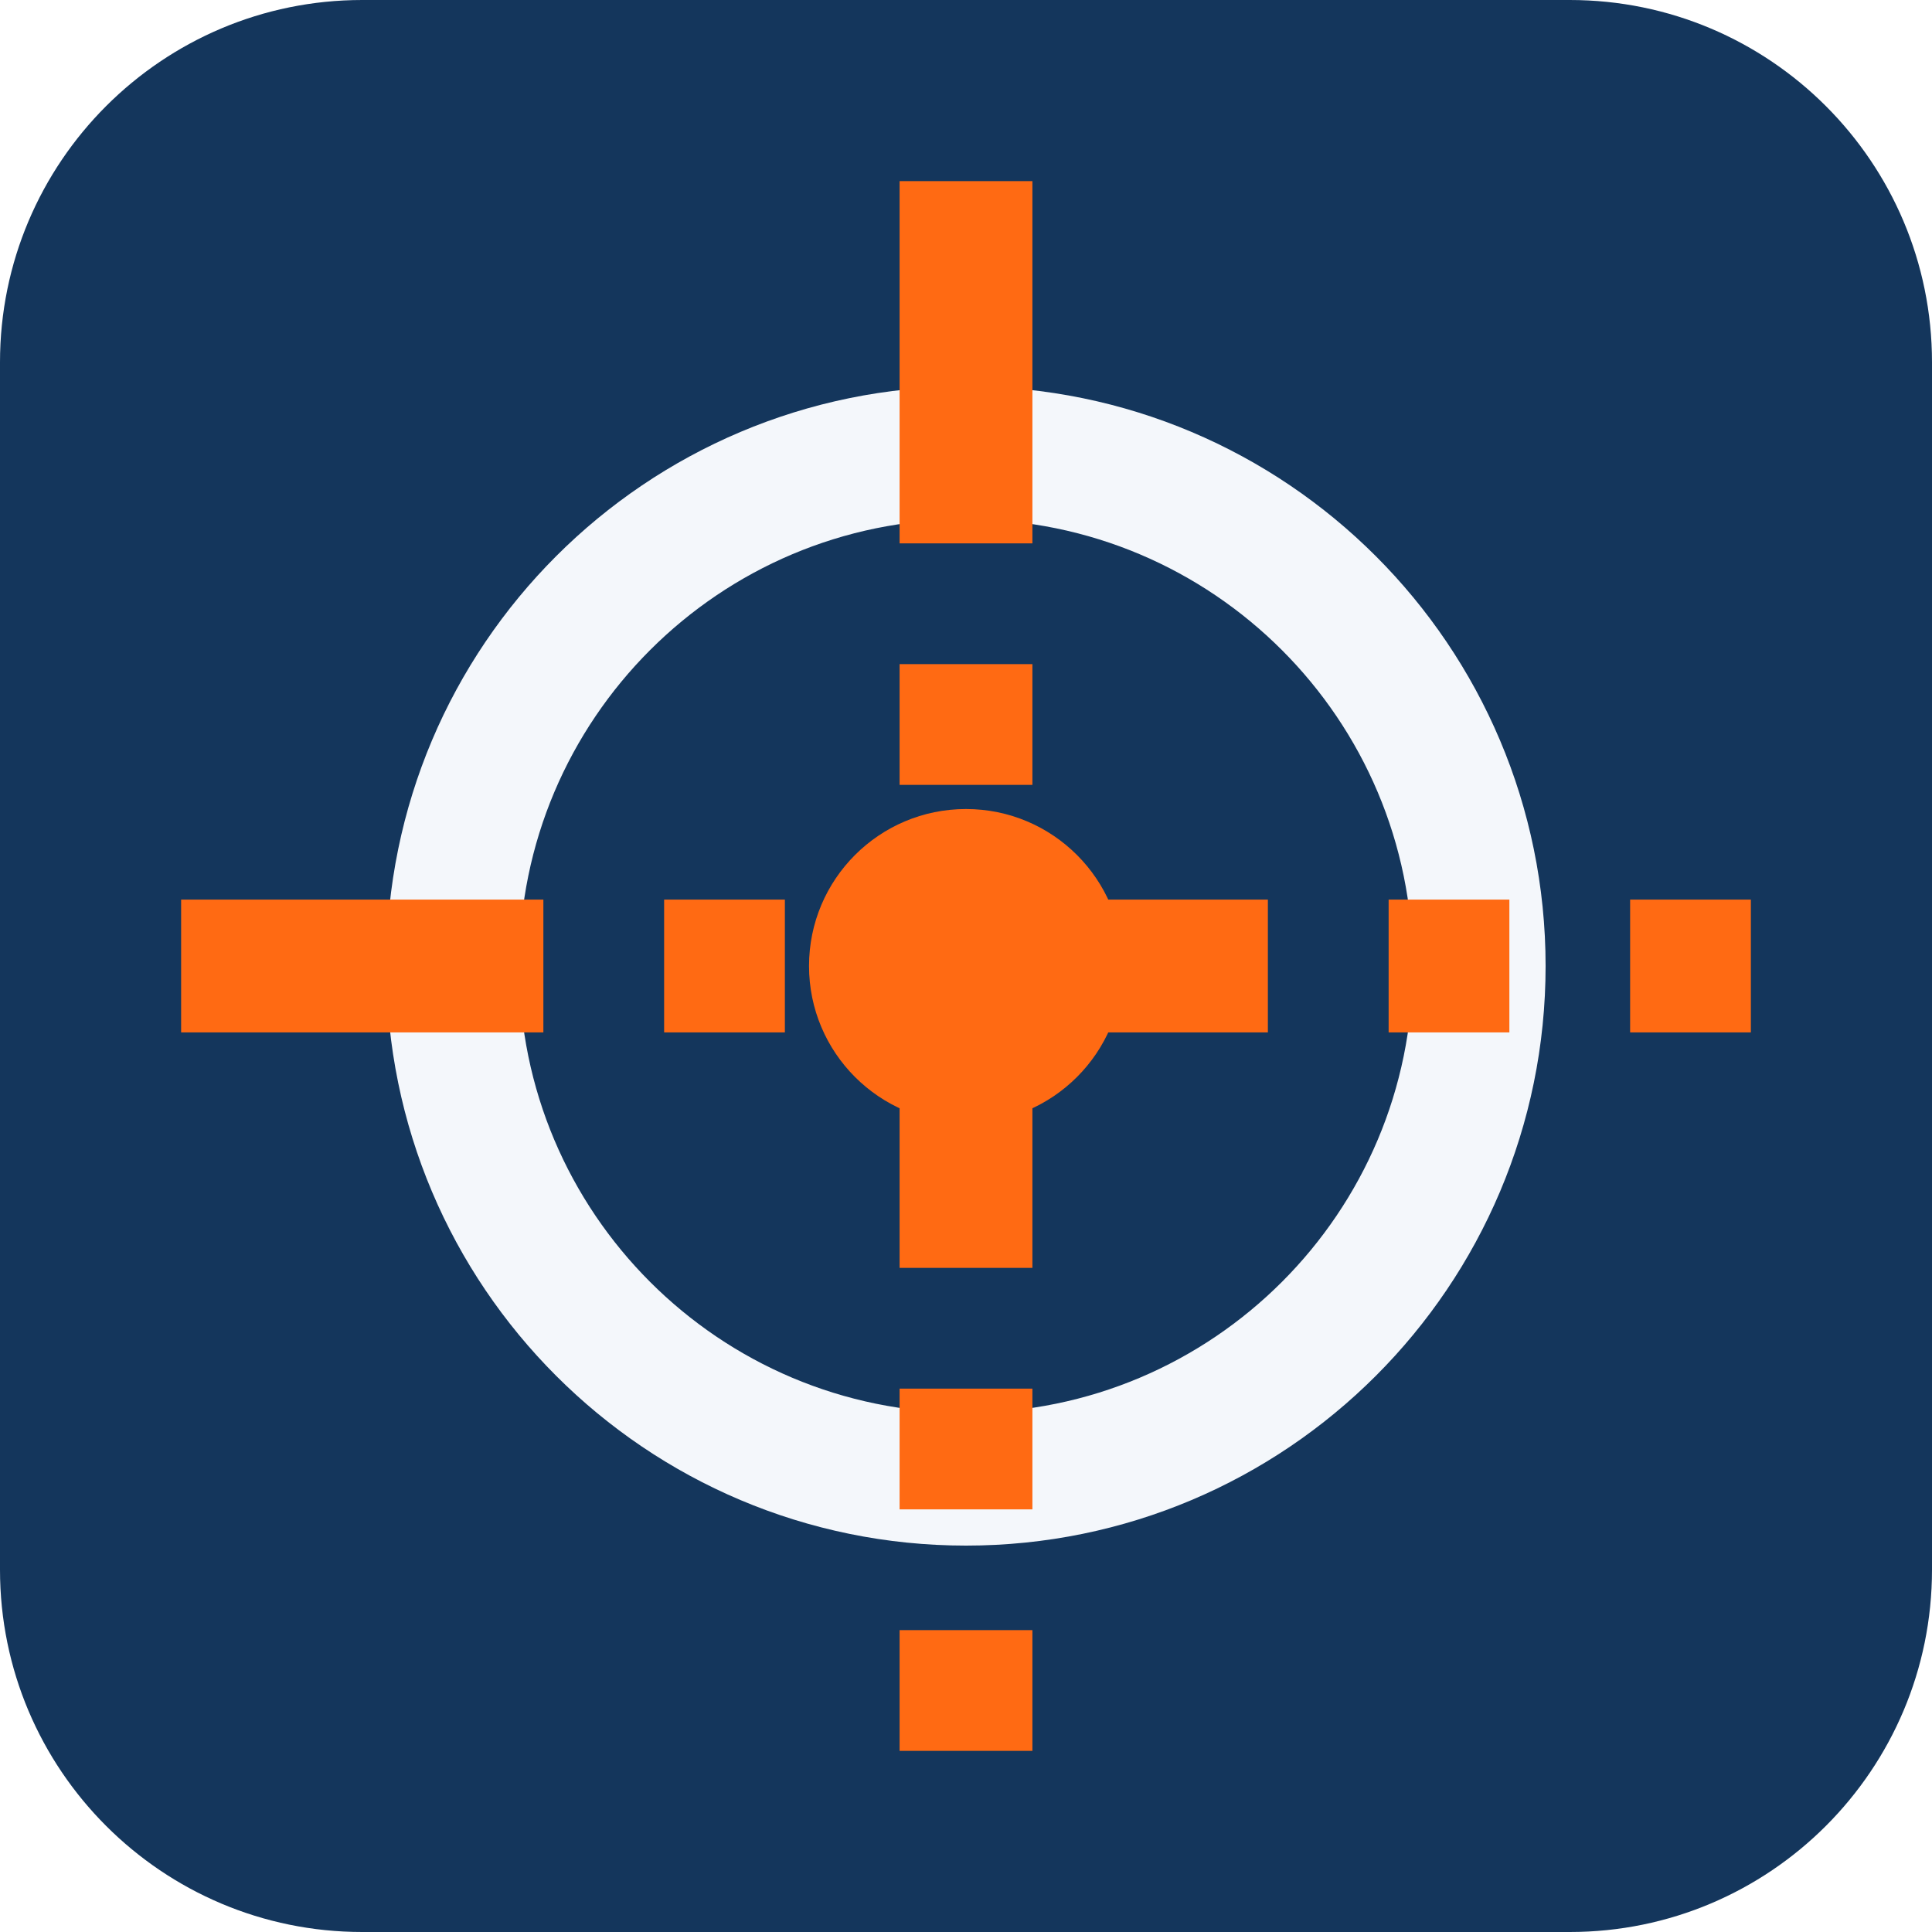
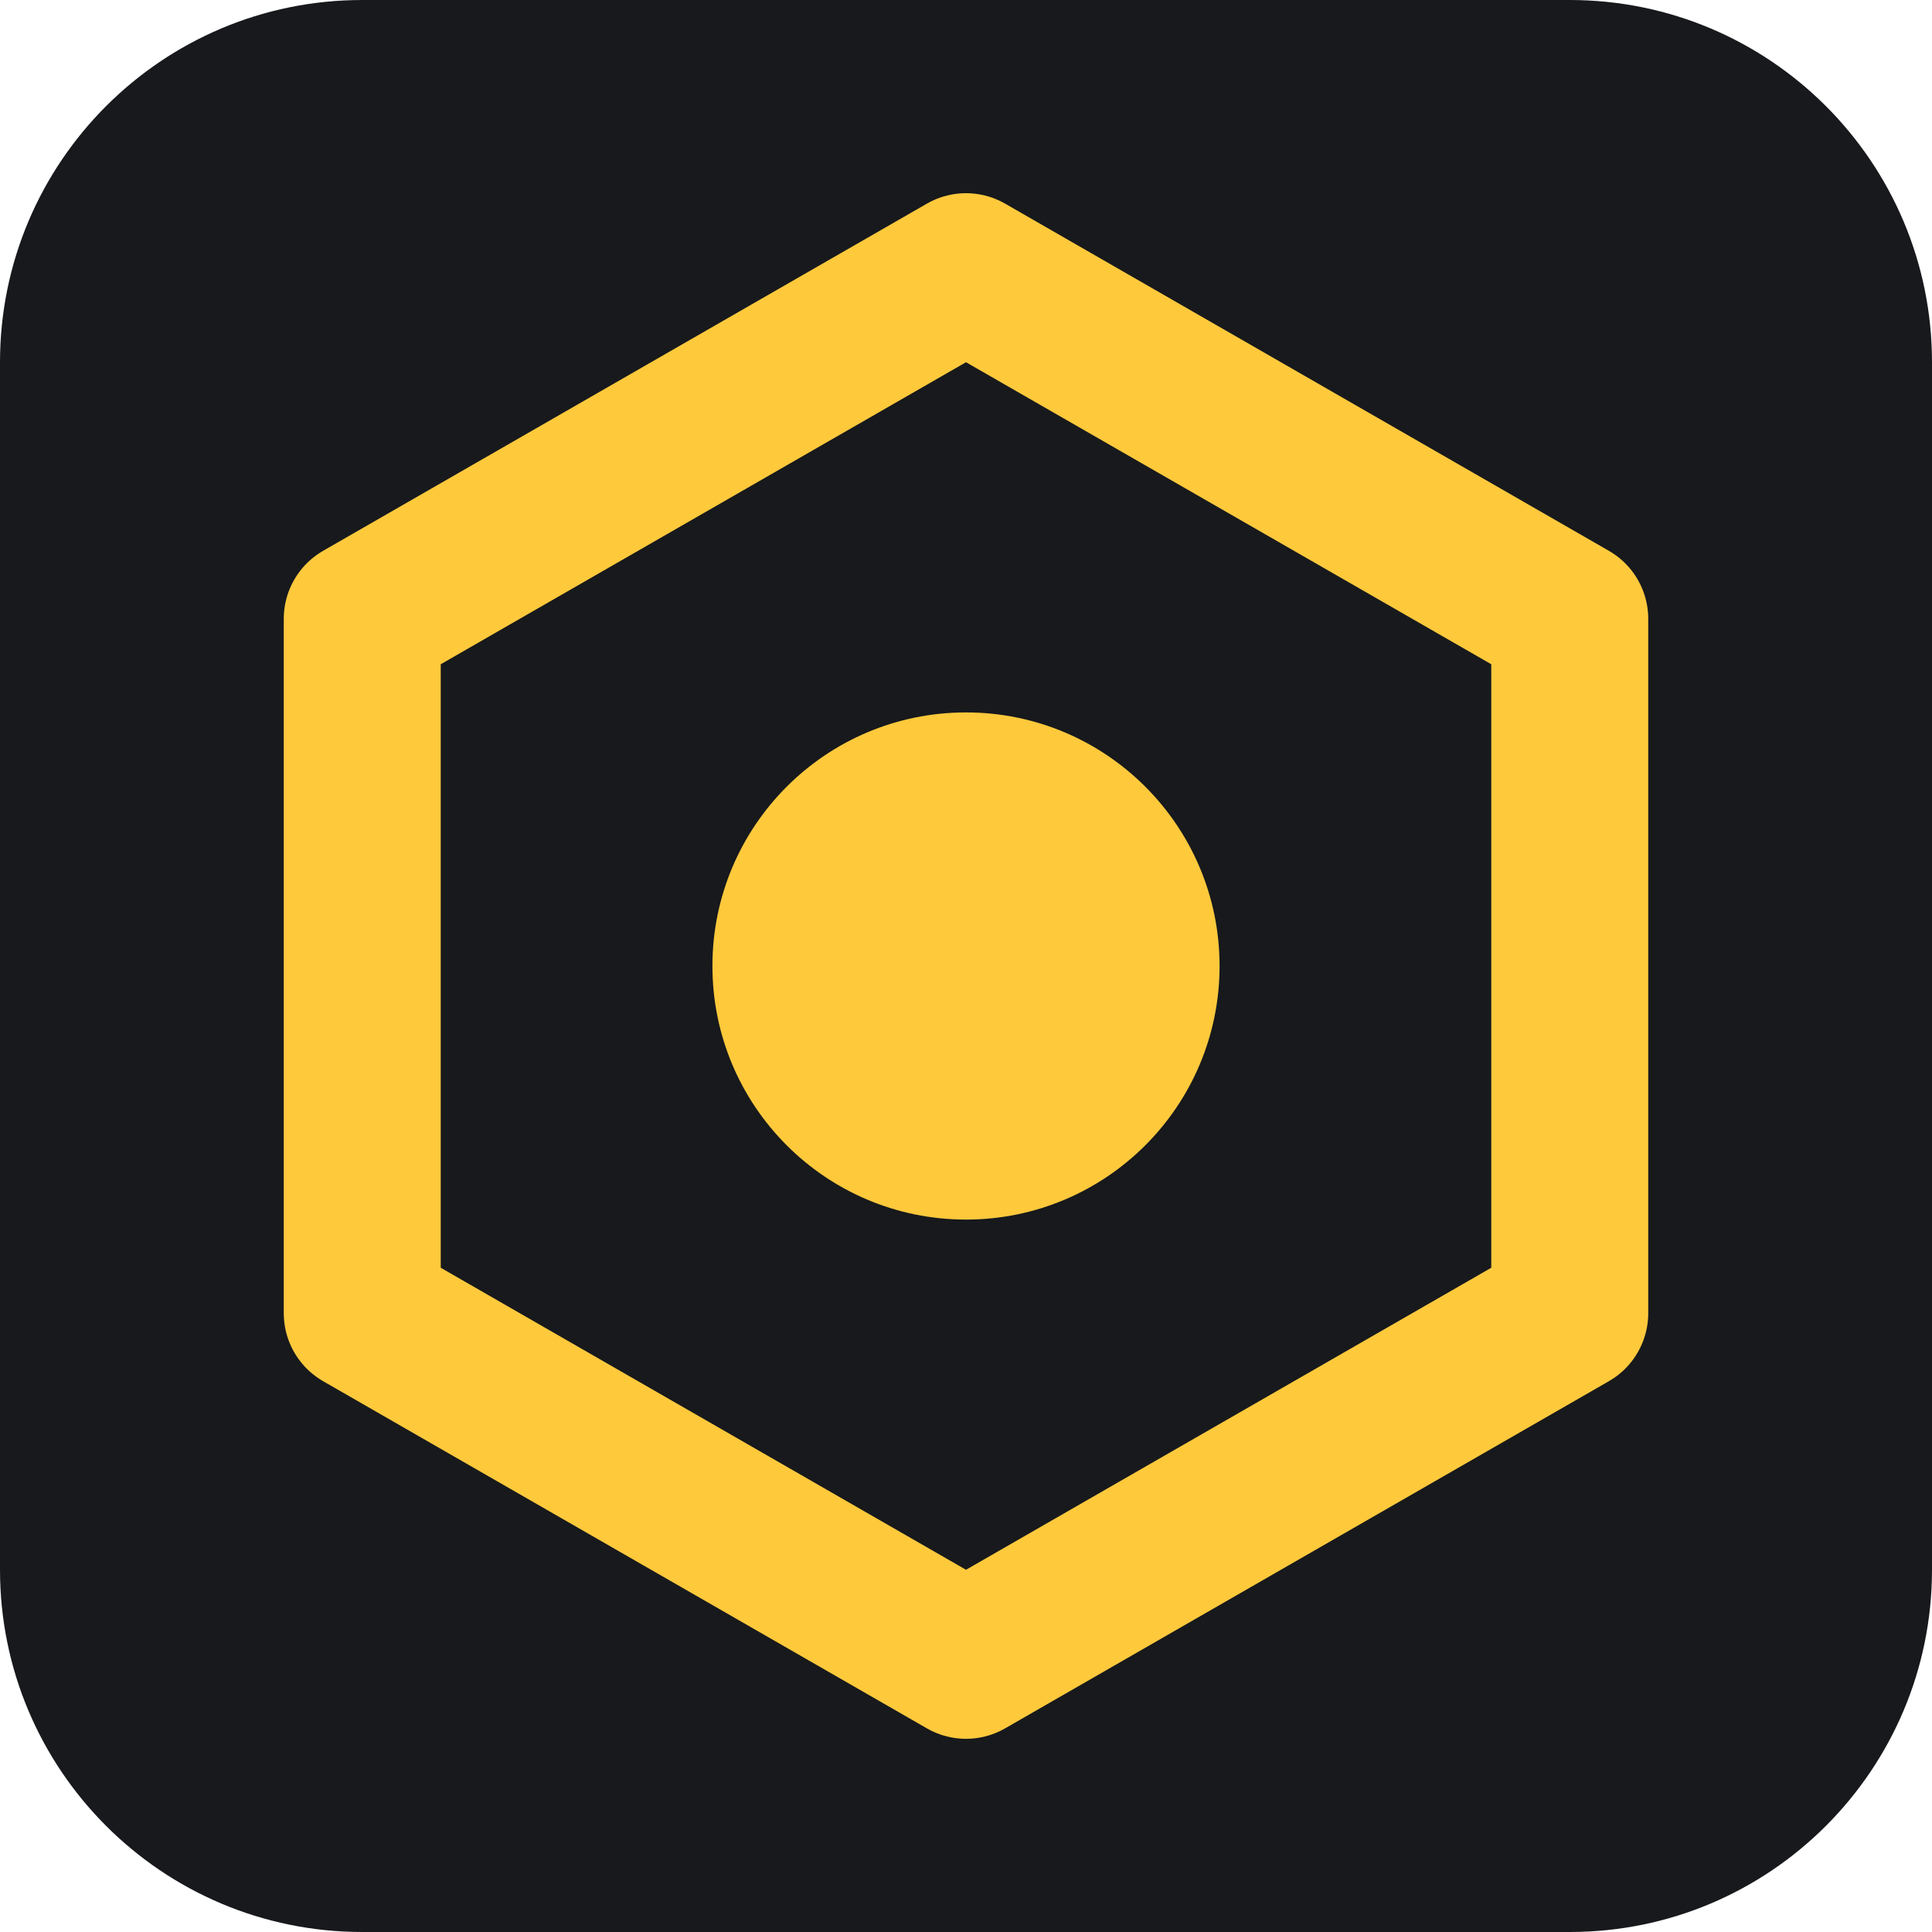
<svg xmlns="http://www.w3.org/2000/svg" viewBox="0 0 32 32">
-   <rect width="32" height="32" rx="6" fill="#14365C" />
-   <circle cx="16" cy="16" r="8.5" fill="none" stroke="#F4F7FB" stroke-width="2.2" />
-   <path d="M16 3v26M3 16h26" stroke="#FF6A13" stroke-width="2.2" stroke-dasharray="6 2 2 2" />
-   <circle cx="16" cy="16" r="2.6" fill="#FF6A13" />
+   <rect width="32" height="32" rx="6" fill="#17191C" />
+   <path d="M16 4.5l10 5.75v11.5L16 27.5 6 21.75v-11.5z" fill="none" stroke="#FFC93C" stroke-width="2.6" stroke-linejoin="round" />
+   <circle cx="16" cy="16" r="4.2" fill="#FFC93C" />
</svg>
